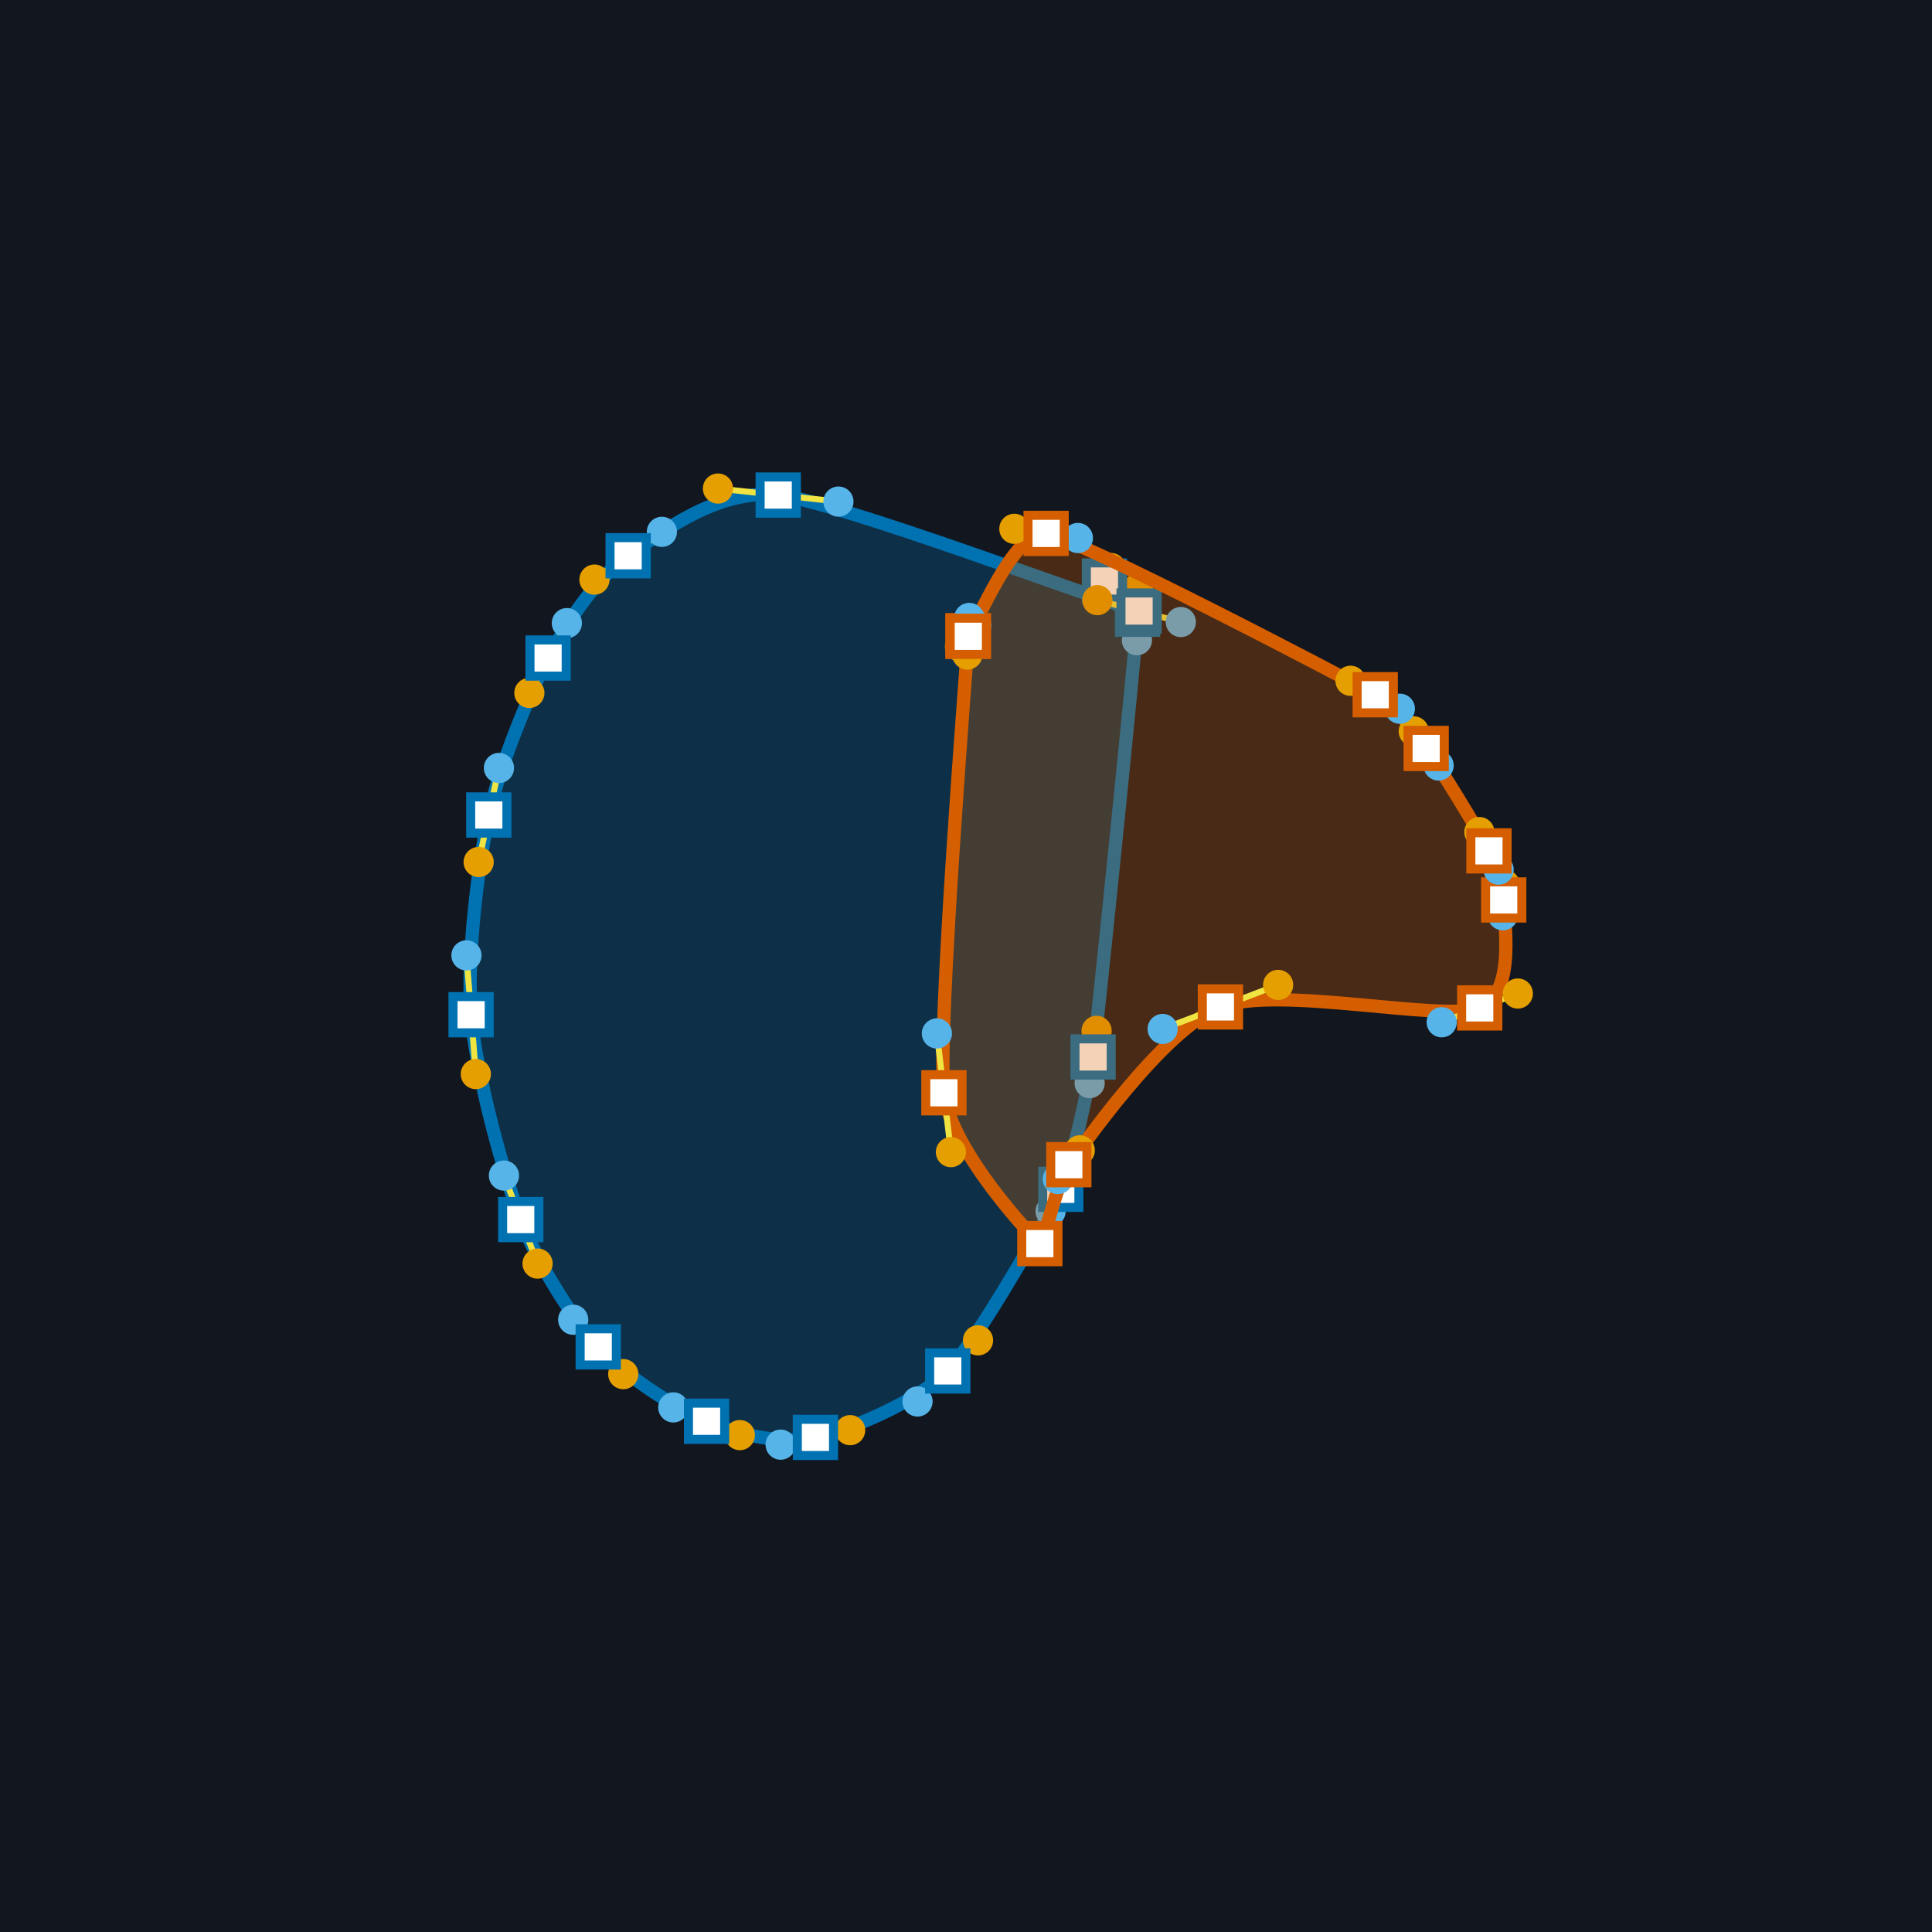
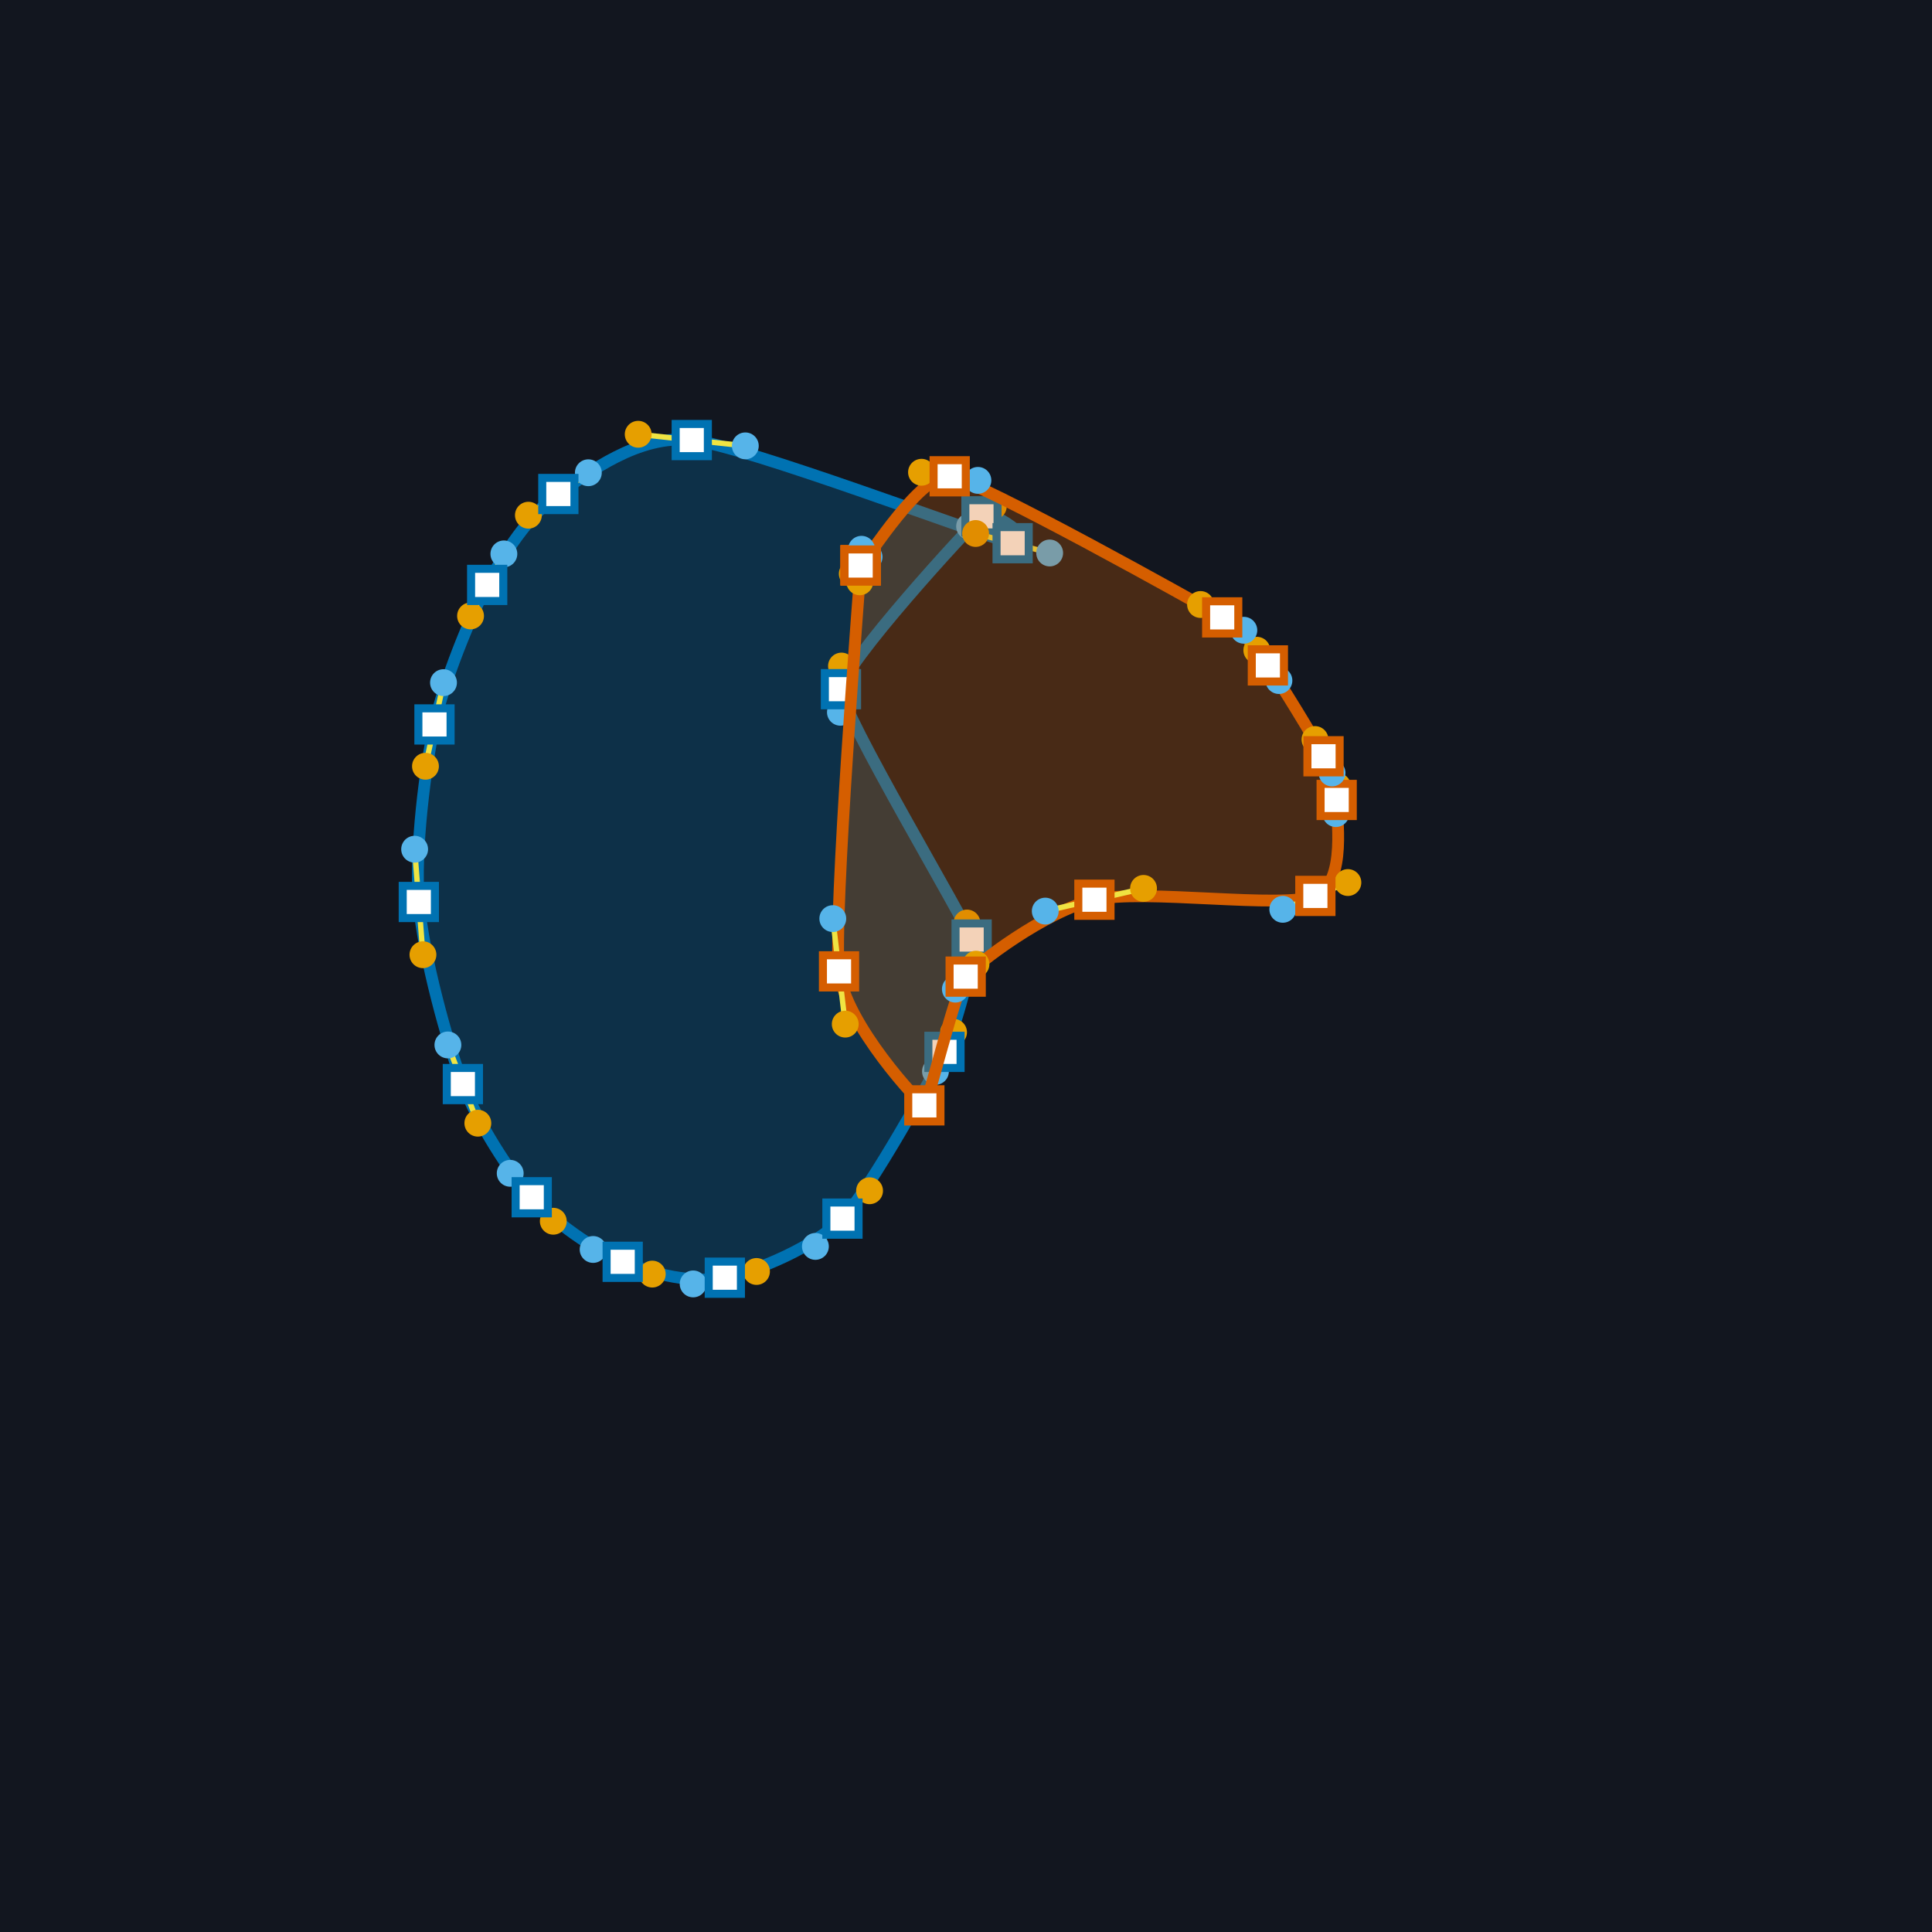
- <svg xmlns="http://www.w3.org/2000/svg" viewBox="0 0 320 320" width="320" height="320">
-   <rect width="320" height="320" fill="#12161F" />
-   <path d="M 128.90,82.00 C 118.92,80.92 109.63,88.09 104.04,92.05 C 98.46,96.00 93.89,103.21 90.78,108.99 C 87.68,114.77 82.64,127.20 80.96,134.99 C 79.28,142.78 77.26,158.24 78.03,168.07 C 78.81,177.90 83.47,194.71 86.25,202.00 C 89.04,209.29 94.94,218.59 99.09,223.09 C 103.23,227.60 111.52,233.11 117.03,235.41 C 122.54,237.70 129.30,239.28 135.06,238.08 C 140.81,236.88 151.97,232.13 156.98,227.07 C 161.99,222.00 174.01,200.63 175.70,196.99 C 177.39,193.35 180.48,179.40 181.05,175.07 C 181.63,170.74 188.31,106.04 188.42,101.74 C 188.52,97.43 181.88,98.38 182.93,96.23 C 183.99,94.08 195.58,103.03 188.67,101.21 C 181.76,99.40 138.87,83.08 128.90,82.00 Z" fill="#0072B2" fill-opacity="0.28" stroke="#0072B2" stroke-width="2.2" />
-   <line x1="138.87" y1="83.08" x2="118.92" y2="80.92" stroke="#F0E442" stroke-width="1.0" />
-   <circle cx="138.87" cy="83.08" r="2.5" fill="#56B4E9" />
+ <svg xmlns="http://www.w3.org/2000/svg" viewBox="0 0 360 360" width="360" height="360">
+   <rect width="360" height="360" fill="#12161F" />
+   <path d="M 128.90,82.00 C 118.92,80.92 109.63,88.09 104.04,92.05 C 98.46,96.00 93.89,103.21 90.78,108.99 C 87.68,114.77 82.64,127.20 80.96,134.99 C 79.28,142.78 77.26,158.24 78.04,168.07 C 78.81,177.90 83.46,194.71 86.25,202.00 C 89.04,209.29 95.07,218.63 99.08,223.09 C 103.10,227.56 110.52,232.82 116.03,235.12 C 121.54,237.41 129.16,239.24 135.06,238.08 C 140.96,236.92 151.94,232.25 156.98,227.07 C 162.03,221.88 174.31,199.64 175.99,196.00 C 177.68,192.35 181.93,178.14 181.05,175.07 C 180.18,171.99 156.60,132.72 156.70,128.42 C 156.80,124.11 180.67,98.09 182.88,96.21 C 185.09,94.34 195.59,103.04 188.69,101.22 C 181.79,99.41 138.88,83.08 128.90,82.00 Z" fill="#0072B2" fill-opacity="0.28" stroke="#0072B2" stroke-width="2.2" />
+   <line x1="138.88" y1="83.08" x2="118.92" y2="80.92" stroke="#F0E442" stroke-width="1.0" />
+   <circle cx="138.88" cy="83.08" r="2.5" fill="#56B4E9" />
  <circle cx="118.92" cy="80.92" r="2.5" fill="#E69F00" />
  <rect x="125.90" y="79.00" width="6" height="6" fill="#FFFFFF" stroke="#0072B2" stroke-width="1.5" />
  <line x1="109.63" y1="88.09" x2="98.46" y2="96.00" stroke="#F0E442" stroke-width="1.0" />
  <circle cx="109.63" cy="88.09" r="2.5" fill="#56B4E9" />
  <circle cx="98.46" cy="96.00" r="2.5" fill="#E69F00" />
  <rect x="101.04" y="89.05" width="6" height="6" fill="#FFFFFF" stroke="#0072B2" stroke-width="1.5" />
  <line x1="93.89" y1="103.21" x2="87.68" y2="114.77" stroke="#F0E442" stroke-width="1.0" />
  <circle cx="93.89" cy="103.21" r="2.5" fill="#56B4E9" />
  <circle cx="87.68" cy="114.77" r="2.5" fill="#E69F00" />
  <rect x="87.78" y="105.99" width="6" height="6" fill="#FFFFFF" stroke="#0072B2" stroke-width="1.5" />
  <line x1="82.64" y1="127.20" x2="79.28" y2="142.78" stroke="#F0E442" stroke-width="1.0" />
  <circle cx="82.64" cy="127.20" r="2.5" fill="#56B4E9" />
  <circle cx="79.28" cy="142.78" r="2.5" fill="#E69F00" />
  <rect x="77.96" y="131.99" width="6" height="6" fill="#FFFFFF" stroke="#0072B2" stroke-width="1.5" />
  <line x1="77.26" y1="158.24" x2="78.81" y2="177.90" stroke="#F0E442" stroke-width="1.0" />
  <circle cx="77.26" cy="158.24" r="2.5" fill="#56B4E9" />
  <circle cx="78.81" cy="177.90" r="2.5" fill="#E69F00" />
-   <rect x="75.03" y="165.07" width="6" height="6" fill="#FFFFFF" stroke="#0072B2" stroke-width="1.5" />
-   <line x1="83.47" y1="194.71" x2="89.04" y2="209.29" stroke="#F0E442" stroke-width="1.0" />
-   <circle cx="83.47" cy="194.71" r="2.5" fill="#56B4E9" />
+   <rect x="75.04" y="165.07" width="6" height="6" fill="#FFFFFF" stroke="#0072B2" stroke-width="1.5" />
+   <line x1="83.46" y1="194.71" x2="89.04" y2="209.29" stroke="#F0E442" stroke-width="1.0" />
+   <circle cx="83.46" cy="194.71" r="2.5" fill="#56B4E9" />
  <circle cx="89.04" cy="209.29" r="2.5" fill="#E69F00" />
  <rect x="83.25" y="199.00" width="6" height="6" fill="#FFFFFF" stroke="#0072B2" stroke-width="1.5" />
-   <line x1="94.94" y1="218.59" x2="103.23" y2="227.60" stroke="#F0E442" stroke-width="1.0" />
-   <circle cx="94.94" cy="218.59" r="2.5" fill="#56B4E9" />
-   <circle cx="103.23" cy="227.60" r="2.5" fill="#E69F00" />
-   <rect x="96.09" y="220.09" width="6" height="6" fill="#FFFFFF" stroke="#0072B2" stroke-width="1.5" />
-   <line x1="111.52" y1="233.11" x2="122.54" y2="237.70" stroke="#F0E442" stroke-width="1.0" />
-   <circle cx="111.52" cy="233.11" r="2.5" fill="#56B4E9" />
-   <circle cx="122.54" cy="237.70" r="2.5" fill="#E69F00" />
-   <rect x="114.03" y="232.41" width="6" height="6" fill="#FFFFFF" stroke="#0072B2" stroke-width="1.5" />
-   <line x1="129.30" y1="239.28" x2="140.81" y2="236.88" stroke="#F0E442" stroke-width="1.0" />
-   <circle cx="129.30" cy="239.28" r="2.5" fill="#56B4E9" />
-   <circle cx="140.81" cy="236.88" r="2.5" fill="#E69F00" />
+   <line x1="95.07" y1="218.63" x2="103.10" y2="227.56" stroke="#F0E442" stroke-width="1.0" />
+   <circle cx="95.07" cy="218.63" r="2.5" fill="#56B4E9" />
+   <circle cx="103.10" cy="227.56" r="2.5" fill="#E69F00" />
+   <rect x="96.08" y="220.09" width="6" height="6" fill="#FFFFFF" stroke="#0072B2" stroke-width="1.5" />
+   <line x1="110.52" y1="232.82" x2="121.54" y2="237.41" stroke="#F0E442" stroke-width="1.0" />
+   <circle cx="110.52" cy="232.82" r="2.5" fill="#56B4E9" />
+   <circle cx="121.54" cy="237.41" r="2.5" fill="#E69F00" />
+   <rect x="113.03" y="232.12" width="6" height="6" fill="#FFFFFF" stroke="#0072B2" stroke-width="1.5" />
+   <line x1="129.16" y1="239.24" x2="140.96" y2="236.92" stroke="#F0E442" stroke-width="1.0" />
+   <circle cx="129.16" cy="239.24" r="2.5" fill="#56B4E9" />
+   <circle cx="140.96" cy="236.92" r="2.5" fill="#E69F00" />
  <rect x="132.06" y="235.08" width="6" height="6" fill="#FFFFFF" stroke="#0072B2" stroke-width="1.5" />
-   <line x1="151.97" y1="232.13" x2="161.99" y2="222.00" stroke="#F0E442" stroke-width="1.0" />
-   <circle cx="151.97" cy="232.13" r="2.5" fill="#56B4E9" />
-   <circle cx="161.99" cy="222.00" r="2.5" fill="#E69F00" />
+   <line x1="151.94" y1="232.25" x2="162.03" y2="221.88" stroke="#F0E442" stroke-width="1.0" />
+   <circle cx="151.94" cy="232.25" r="2.5" fill="#56B4E9" />
+   <circle cx="162.03" cy="221.88" r="2.5" fill="#E69F00" />
  <rect x="153.98" y="224.07" width="6" height="6" fill="#FFFFFF" stroke="#0072B2" stroke-width="1.5" />
-   <line x1="174.01" y1="200.63" x2="177.39" y2="193.35" stroke="#F0E442" stroke-width="1.0" />
-   <circle cx="174.01" cy="200.63" r="2.5" fill="#56B4E9" />
-   <circle cx="177.39" cy="193.35" r="2.5" fill="#E69F00" />
-   <rect x="172.70" y="193.99" width="6" height="6" fill="#FFFFFF" stroke="#0072B2" stroke-width="1.5" />
-   <line x1="180.48" y1="179.40" x2="181.63" y2="170.74" stroke="#F0E442" stroke-width="1.0" />
-   <circle cx="180.48" cy="179.40" r="2.5" fill="#56B4E9" />
-   <circle cx="181.63" cy="170.74" r="2.5" fill="#E69F00" />
+   <line x1="174.31" y1="199.64" x2="177.68" y2="192.35" stroke="#F0E442" stroke-width="1.0" />
+   <circle cx="174.31" cy="199.64" r="2.5" fill="#56B4E9" />
+   <circle cx="177.68" cy="192.35" r="2.5" fill="#E69F00" />
+   <rect x="172.99" y="193.00" width="6" height="6" fill="#FFFFFF" stroke="#0072B2" stroke-width="1.5" />
+   <line x1="181.93" y1="178.14" x2="180.18" y2="171.99" stroke="#F0E442" stroke-width="1.0" />
+   <circle cx="181.93" cy="178.14" r="2.5" fill="#56B4E9" />
+   <circle cx="180.18" cy="171.99" r="2.5" fill="#E69F00" />
  <rect x="178.05" y="172.07" width="6" height="6" fill="#FFFFFF" stroke="#0072B2" stroke-width="1.5" />
-   <line x1="188.31" y1="106.04" x2="188.52" y2="97.43" stroke="#F0E442" stroke-width="1.0" />
-   <circle cx="188.31" cy="106.04" r="2.5" fill="#56B4E9" />
-   <circle cx="188.52" cy="97.43" r="2.5" fill="#E69F00" />
-   <rect x="185.42" y="98.74" width="6" height="6" fill="#FFFFFF" stroke="#0072B2" stroke-width="1.5" />
-   <line x1="181.88" y1="98.38" x2="183.99" y2="94.08" stroke="#F0E442" stroke-width="1.0" />
-   <circle cx="181.88" cy="98.38" r="2.5" fill="#56B4E9" />
-   <circle cx="183.99" cy="94.08" r="2.5" fill="#E69F00" />
-   <rect x="179.93" y="93.23" width="6" height="6" fill="#FFFFFF" stroke="#0072B2" stroke-width="1.5" />
-   <line x1="195.58" y1="103.03" x2="181.76" y2="99.40" stroke="#F0E442" stroke-width="1.0" />
-   <circle cx="195.58" cy="103.03" r="2.5" fill="#56B4E9" />
-   <circle cx="181.76" cy="99.40" r="2.5" fill="#E69F00" />
-   <rect x="185.67" y="98.21" width="6" height="6" fill="#FFFFFF" stroke="#0072B2" stroke-width="1.5" />
-   <path d="M 236.22,123.97 C 234.16,121.14 231.86,117.39 227.78,115.07 C 223.69,112.76 178.53,89.11 173.27,88.35 C 168.01,87.59 161.69,103.57 160.35,105.34 C 159.01,107.10 159.69,105.35 160.37,105.33 C 161.06,105.31 160.33,104.66 160.37,105.34 C 160.42,106.02 160.54,102.35 160.38,105.39 C 160.22,108.42 155.18,171.17 156.34,181.00 C 157.50,190.83 171.67,205.65 172.23,205.98 C 172.80,206.30 175.21,195.29 177.03,192.91 C 178.84,190.53 192.57,170.43 202.14,166.78 C 211.70,163.13 238.79,169.32 245.09,166.94 C 251.40,164.56 248.91,151.60 249.06,149.06 C 249.21,146.52 248.22,144.04 246.62,140.93 C 245.03,137.82 238.28,126.79 236.22,123.97 Z" fill="#D55E00" fill-opacity="0.28" stroke="#D55E00" stroke-width="2.2" />
-   <line x1="238.28" y1="126.79" x2="234.16" y2="121.14" stroke="#F0E442" stroke-width="1.0" />
-   <circle cx="238.28" cy="126.79" r="2.5" fill="#56B4E9" />
-   <circle cx="234.16" cy="121.14" r="2.5" fill="#E69F00" />
-   <rect x="233.22" y="120.97" width="6" height="6" fill="#FFFFFF" stroke="#D55E00" stroke-width="1.5" />
-   <line x1="231.86" y1="117.39" x2="223.69" y2="112.76" stroke="#F0E442" stroke-width="1.0" />
-   <circle cx="231.86" cy="117.39" r="2.5" fill="#56B4E9" />
-   <circle cx="223.69" cy="112.76" r="2.5" fill="#E69F00" />
-   <rect x="224.78" y="112.07" width="6" height="6" fill="#FFFFFF" stroke="#D55E00" stroke-width="1.5" />
-   <line x1="178.53" y1="89.11" x2="168.01" y2="87.59" stroke="#F0E442" stroke-width="1.0" />
-   <circle cx="178.53" cy="89.11" r="2.5" fill="#56B4E9" />
-   <circle cx="168.01" cy="87.59" r="2.5" fill="#E69F00" />
-   <rect x="170.27" y="85.35" width="6" height="6" fill="#FFFFFF" stroke="#D55E00" stroke-width="1.5" />
-   <line x1="161.69" y1="103.57" x2="159.01" y2="107.10" stroke="#F0E442" stroke-width="1.0" />
-   <circle cx="161.69" cy="103.57" r="2.5" fill="#56B4E9" />
-   <circle cx="159.01" cy="107.10" r="2.5" fill="#E69F00" />
-   <rect x="157.35" y="102.34" width="6" height="6" fill="#FFFFFF" stroke="#D55E00" stroke-width="1.5" />
-   <line x1="159.69" y1="105.35" x2="161.06" y2="105.31" stroke="#F0E442" stroke-width="1.0" />
-   <circle cx="159.69" cy="105.35" r="2.5" fill="#56B4E9" />
-   <circle cx="161.06" cy="105.31" r="2.5" fill="#E69F00" />
-   <rect x="157.37" y="102.33" width="6" height="6" fill="#FFFFFF" stroke="#D55E00" stroke-width="1.5" />
-   <line x1="160.33" y1="104.66" x2="160.42" y2="106.02" stroke="#F0E442" stroke-width="1.0" />
-   <circle cx="160.33" cy="104.66" r="2.5" fill="#56B4E9" />
-   <circle cx="160.42" cy="106.02" r="2.5" fill="#E69F00" />
-   <rect x="157.37" y="102.34" width="6" height="6" fill="#FFFFFF" stroke="#D55E00" stroke-width="1.5" />
-   <line x1="160.54" y1="102.35" x2="160.22" y2="108.42" stroke="#F0E442" stroke-width="1.0" />
-   <circle cx="160.54" cy="102.35" r="2.5" fill="#56B4E9" />
-   <circle cx="160.22" cy="108.42" r="2.5" fill="#E69F00" />
-   <rect x="157.38" y="102.39" width="6" height="6" fill="#FFFFFF" stroke="#D55E00" stroke-width="1.5" />
+   <line x1="156.60" y1="132.72" x2="156.80" y2="124.11" stroke="#F0E442" stroke-width="1.0" />
+   <circle cx="156.60" cy="132.72" r="2.5" fill="#56B4E9" />
+   <circle cx="156.80" cy="124.11" r="2.5" fill="#E69F00" />
+   <rect x="153.70" y="125.42" width="6" height="6" fill="#FFFFFF" stroke="#0072B2" stroke-width="1.5" />
+   <line x1="180.67" y1="98.09" x2="185.09" y2="94.34" stroke="#F0E442" stroke-width="1.0" />
+   <circle cx="180.67" cy="98.09" r="2.5" fill="#56B4E9" />
+   <circle cx="185.09" cy="94.34" r="2.5" fill="#E69F00" />
+   <rect x="179.88" y="93.21" width="6" height="6" fill="#FFFFFF" stroke="#0072B2" stroke-width="1.5" />
+   <line x1="195.59" y1="103.04" x2="181.79" y2="99.41" stroke="#F0E442" stroke-width="1.0" />
+   <circle cx="195.59" cy="103.04" r="2.5" fill="#56B4E9" />
+   <circle cx="181.79" cy="99.41" r="2.5" fill="#E69F00" />
+   <rect x="185.69" y="98.22" width="6" height="6" fill="#FFFFFF" stroke="#0072B2" stroke-width="1.5" />
+   <path d="M 236.25,123.99 C 234.19,121.16 231.77,117.44 227.74,115.04 C 223.70,112.64 182.22,89.51 176.96,88.75 C 171.71,88.00 161.94,103.78 160.38,105.34 C 158.81,106.91 160.79,105.85 160.36,105.32 C 159.94,104.79 160.26,104.65 160.36,105.33 C 160.46,106.00 160.53,102.35 160.37,105.38 C 160.21,108.41 155.18,171.17 156.34,181.00 C 157.50,190.83 171.59,205.95 172.24,205.97 C 172.88,206.00 178.02,184.31 179.94,181.98 C 181.86,179.66 194.77,169.77 203.93,167.65 C 213.08,165.54 239.03,169.44 245.10,166.94 C 251.16,164.45 248.92,151.60 249.07,149.06 C 249.22,146.52 248.21,144.03 246.62,140.92 C 245.03,137.80 238.31,126.81 236.25,123.99 Z" fill="#D55E00" fill-opacity="0.28" stroke="#D55E00" stroke-width="2.2" />
+   <line x1="238.31" y1="126.81" x2="234.19" y2="121.16" stroke="#F0E442" stroke-width="1.0" />
+   <circle cx="238.31" cy="126.81" r="2.5" fill="#56B4E9" />
+   <circle cx="234.19" cy="121.16" r="2.5" fill="#E69F00" />
+   <rect x="233.25" y="120.99" width="6" height="6" fill="#FFFFFF" stroke="#D55E00" stroke-width="1.5" />
+   <line x1="231.77" y1="117.44" x2="223.70" y2="112.64" stroke="#F0E442" stroke-width="1.0" />
+   <circle cx="231.77" cy="117.44" r="2.5" fill="#56B4E9" />
+   <circle cx="223.70" cy="112.64" r="2.5" fill="#E69F00" />
+   <rect x="224.74" y="112.04" width="6" height="6" fill="#FFFFFF" stroke="#D55E00" stroke-width="1.5" />
+   <line x1="182.22" y1="89.51" x2="171.71" y2="88.00" stroke="#F0E442" stroke-width="1.0" />
+   <circle cx="182.22" cy="89.51" r="2.5" fill="#56B4E9" />
+   <circle cx="171.71" cy="88.00" r="2.5" fill="#E69F00" />
+   <rect x="173.96" y="85.75" width="6" height="6" fill="#FFFFFF" stroke="#D55E00" stroke-width="1.5" />
+   <line x1="161.94" y1="103.78" x2="158.81" y2="106.91" stroke="#F0E442" stroke-width="1.0" />
+   <circle cx="161.94" cy="103.78" r="2.5" fill="#56B4E9" />
+   <circle cx="158.81" cy="106.91" r="2.5" fill="#E69F00" />
+   <rect x="157.38" y="102.34" width="6" height="6" fill="#FFFFFF" stroke="#D55E00" stroke-width="1.5" />
+   <line x1="160.79" y1="105.85" x2="159.94" y2="104.79" stroke="#F0E442" stroke-width="1.0" />
+   <circle cx="160.79" cy="105.85" r="2.5" fill="#56B4E9" />
+   <circle cx="159.94" cy="104.79" r="2.5" fill="#E69F00" />
+   <rect x="157.36" y="102.32" width="6" height="6" fill="#FFFFFF" stroke="#D55E00" stroke-width="1.5" />
+   <line x1="160.26" y1="104.65" x2="160.46" y2="106.00" stroke="#F0E442" stroke-width="1.0" />
+   <circle cx="160.26" cy="104.65" r="2.5" fill="#56B4E9" />
+   <circle cx="160.46" cy="106.00" r="2.5" fill="#E69F00" />
+   <rect x="157.36" y="102.33" width="6" height="6" fill="#FFFFFF" stroke="#D55E00" stroke-width="1.5" />
+   <line x1="160.53" y1="102.35" x2="160.21" y2="108.41" stroke="#F0E442" stroke-width="1.0" />
+   <circle cx="160.53" cy="102.35" r="2.5" fill="#56B4E9" />
+   <circle cx="160.21" cy="108.41" r="2.5" fill="#E69F00" />
+   <rect x="157.37" y="102.38" width="6" height="6" fill="#FFFFFF" stroke="#D55E00" stroke-width="1.5" />
  <line x1="155.18" y1="171.17" x2="157.50" y2="190.83" stroke="#F0E442" stroke-width="1.0" />
  <circle cx="155.18" cy="171.17" r="2.5" fill="#56B4E9" />
  <circle cx="157.50" cy="190.83" r="2.5" fill="#E69F00" />
  <rect x="153.34" y="178.00" width="6" height="6" fill="#FFFFFF" stroke="#D55E00" stroke-width="1.5" />
-   <line x1="171.67" y1="205.65" x2="172.80" y2="206.30" stroke="#F0E442" stroke-width="1.0" />
-   <circle cx="171.67" cy="205.65" r="2.5" fill="#56B4E9" />
-   <circle cx="172.80" cy="206.30" r="2.5" fill="#E69F00" />
-   <rect x="169.23" y="202.98" width="6" height="6" fill="#FFFFFF" stroke="#D55E00" stroke-width="1.5" />
-   <line x1="175.21" y1="195.29" x2="178.84" y2="190.53" stroke="#F0E442" stroke-width="1.0" />
-   <circle cx="175.21" cy="195.29" r="2.5" fill="#56B4E9" />
-   <circle cx="178.84" cy="190.53" r="2.5" fill="#E69F00" />
-   <rect x="174.03" y="189.91" width="6" height="6" fill="#FFFFFF" stroke="#D55E00" stroke-width="1.5" />
-   <line x1="192.57" y1="170.43" x2="211.70" y2="163.13" stroke="#F0E442" stroke-width="1.0" />
-   <circle cx="192.57" cy="170.43" r="2.5" fill="#56B4E9" />
-   <circle cx="211.70" cy="163.13" r="2.5" fill="#E69F00" />
-   <rect x="199.14" y="163.78" width="6" height="6" fill="#FFFFFF" stroke="#D55E00" stroke-width="1.5" />
-   <line x1="238.79" y1="169.32" x2="251.40" y2="164.56" stroke="#F0E442" stroke-width="1.0" />
-   <circle cx="238.79" cy="169.32" r="2.5" fill="#56B4E9" />
-   <circle cx="251.40" cy="164.56" r="2.5" fill="#E69F00" />
-   <rect x="242.09" y="163.94" width="6" height="6" fill="#FFFFFF" stroke="#D55E00" stroke-width="1.5" />
-   <line x1="248.91" y1="151.60" x2="249.21" y2="146.52" stroke="#F0E442" stroke-width="1.0" />
-   <circle cx="248.91" cy="151.60" r="2.5" fill="#56B4E9" />
-   <circle cx="249.21" cy="146.52" r="2.5" fill="#E69F00" />
-   <rect x="246.06" y="146.06" width="6" height="6" fill="#FFFFFF" stroke="#D55E00" stroke-width="1.5" />
-   <line x1="248.22" y1="144.04" x2="245.03" y2="137.82" stroke="#F0E442" stroke-width="1.0" />
-   <circle cx="248.22" cy="144.04" r="2.5" fill="#56B4E9" />
-   <circle cx="245.03" cy="137.82" r="2.5" fill="#E69F00" />
-   <rect x="243.62" y="137.93" width="6" height="6" fill="#FFFFFF" stroke="#D55E00" stroke-width="1.5" />
+   <line x1="171.59" y1="205.95" x2="172.88" y2="206.00" stroke="#F0E442" stroke-width="1.0" />
+   <circle cx="171.59" cy="205.95" r="2.5" fill="#56B4E9" />
+   <circle cx="172.88" cy="206.00" r="2.5" fill="#E69F00" />
+   <rect x="169.24" y="202.97" width="6" height="6" fill="#FFFFFF" stroke="#D55E00" stroke-width="1.5" />
+   <line x1="178.02" y1="184.31" x2="181.86" y2="179.66" stroke="#F0E442" stroke-width="1.0" />
+   <circle cx="178.02" cy="184.31" r="2.5" fill="#56B4E9" />
+   <circle cx="181.86" cy="179.66" r="2.5" fill="#E69F00" />
+   <rect x="176.94" y="178.98" width="6" height="6" fill="#FFFFFF" stroke="#D55E00" stroke-width="1.5" />
+   <line x1="194.77" y1="169.77" x2="213.08" y2="165.54" stroke="#F0E442" stroke-width="1.0" />
+   <circle cx="194.77" cy="169.77" r="2.5" fill="#56B4E9" />
+   <circle cx="213.08" cy="165.54" r="2.5" fill="#E69F00" />
+   <rect x="200.93" y="164.65" width="6" height="6" fill="#FFFFFF" stroke="#D55E00" stroke-width="1.5" />
+   <line x1="239.03" y1="169.44" x2="251.16" y2="164.45" stroke="#F0E442" stroke-width="1.0" />
+   <circle cx="239.03" cy="169.44" r="2.5" fill="#56B4E9" />
+   <circle cx="251.16" cy="164.45" r="2.5" fill="#E69F00" />
+   <rect x="242.10" y="163.94" width="6" height="6" fill="#FFFFFF" stroke="#D55E00" stroke-width="1.5" />
+   <line x1="248.92" y1="151.60" x2="249.22" y2="146.52" stroke="#F0E442" stroke-width="1.0" />
+   <circle cx="248.92" cy="151.60" r="2.5" fill="#56B4E9" />
+   <circle cx="249.22" cy="146.52" r="2.5" fill="#E69F00" />
+   <rect x="246.07" y="146.06" width="6" height="6" fill="#FFFFFF" stroke="#D55E00" stroke-width="1.5" />
+   <line x1="248.21" y1="144.03" x2="245.03" y2="137.80" stroke="#F0E442" stroke-width="1.0" />
+   <circle cx="248.21" cy="144.03" r="2.5" fill="#56B4E9" />
+   <circle cx="245.03" cy="137.80" r="2.5" fill="#E69F00" />
+   <rect x="243.62" y="137.92" width="6" height="6" fill="#FFFFFF" stroke="#D55E00" stroke-width="1.5" />
</svg>
